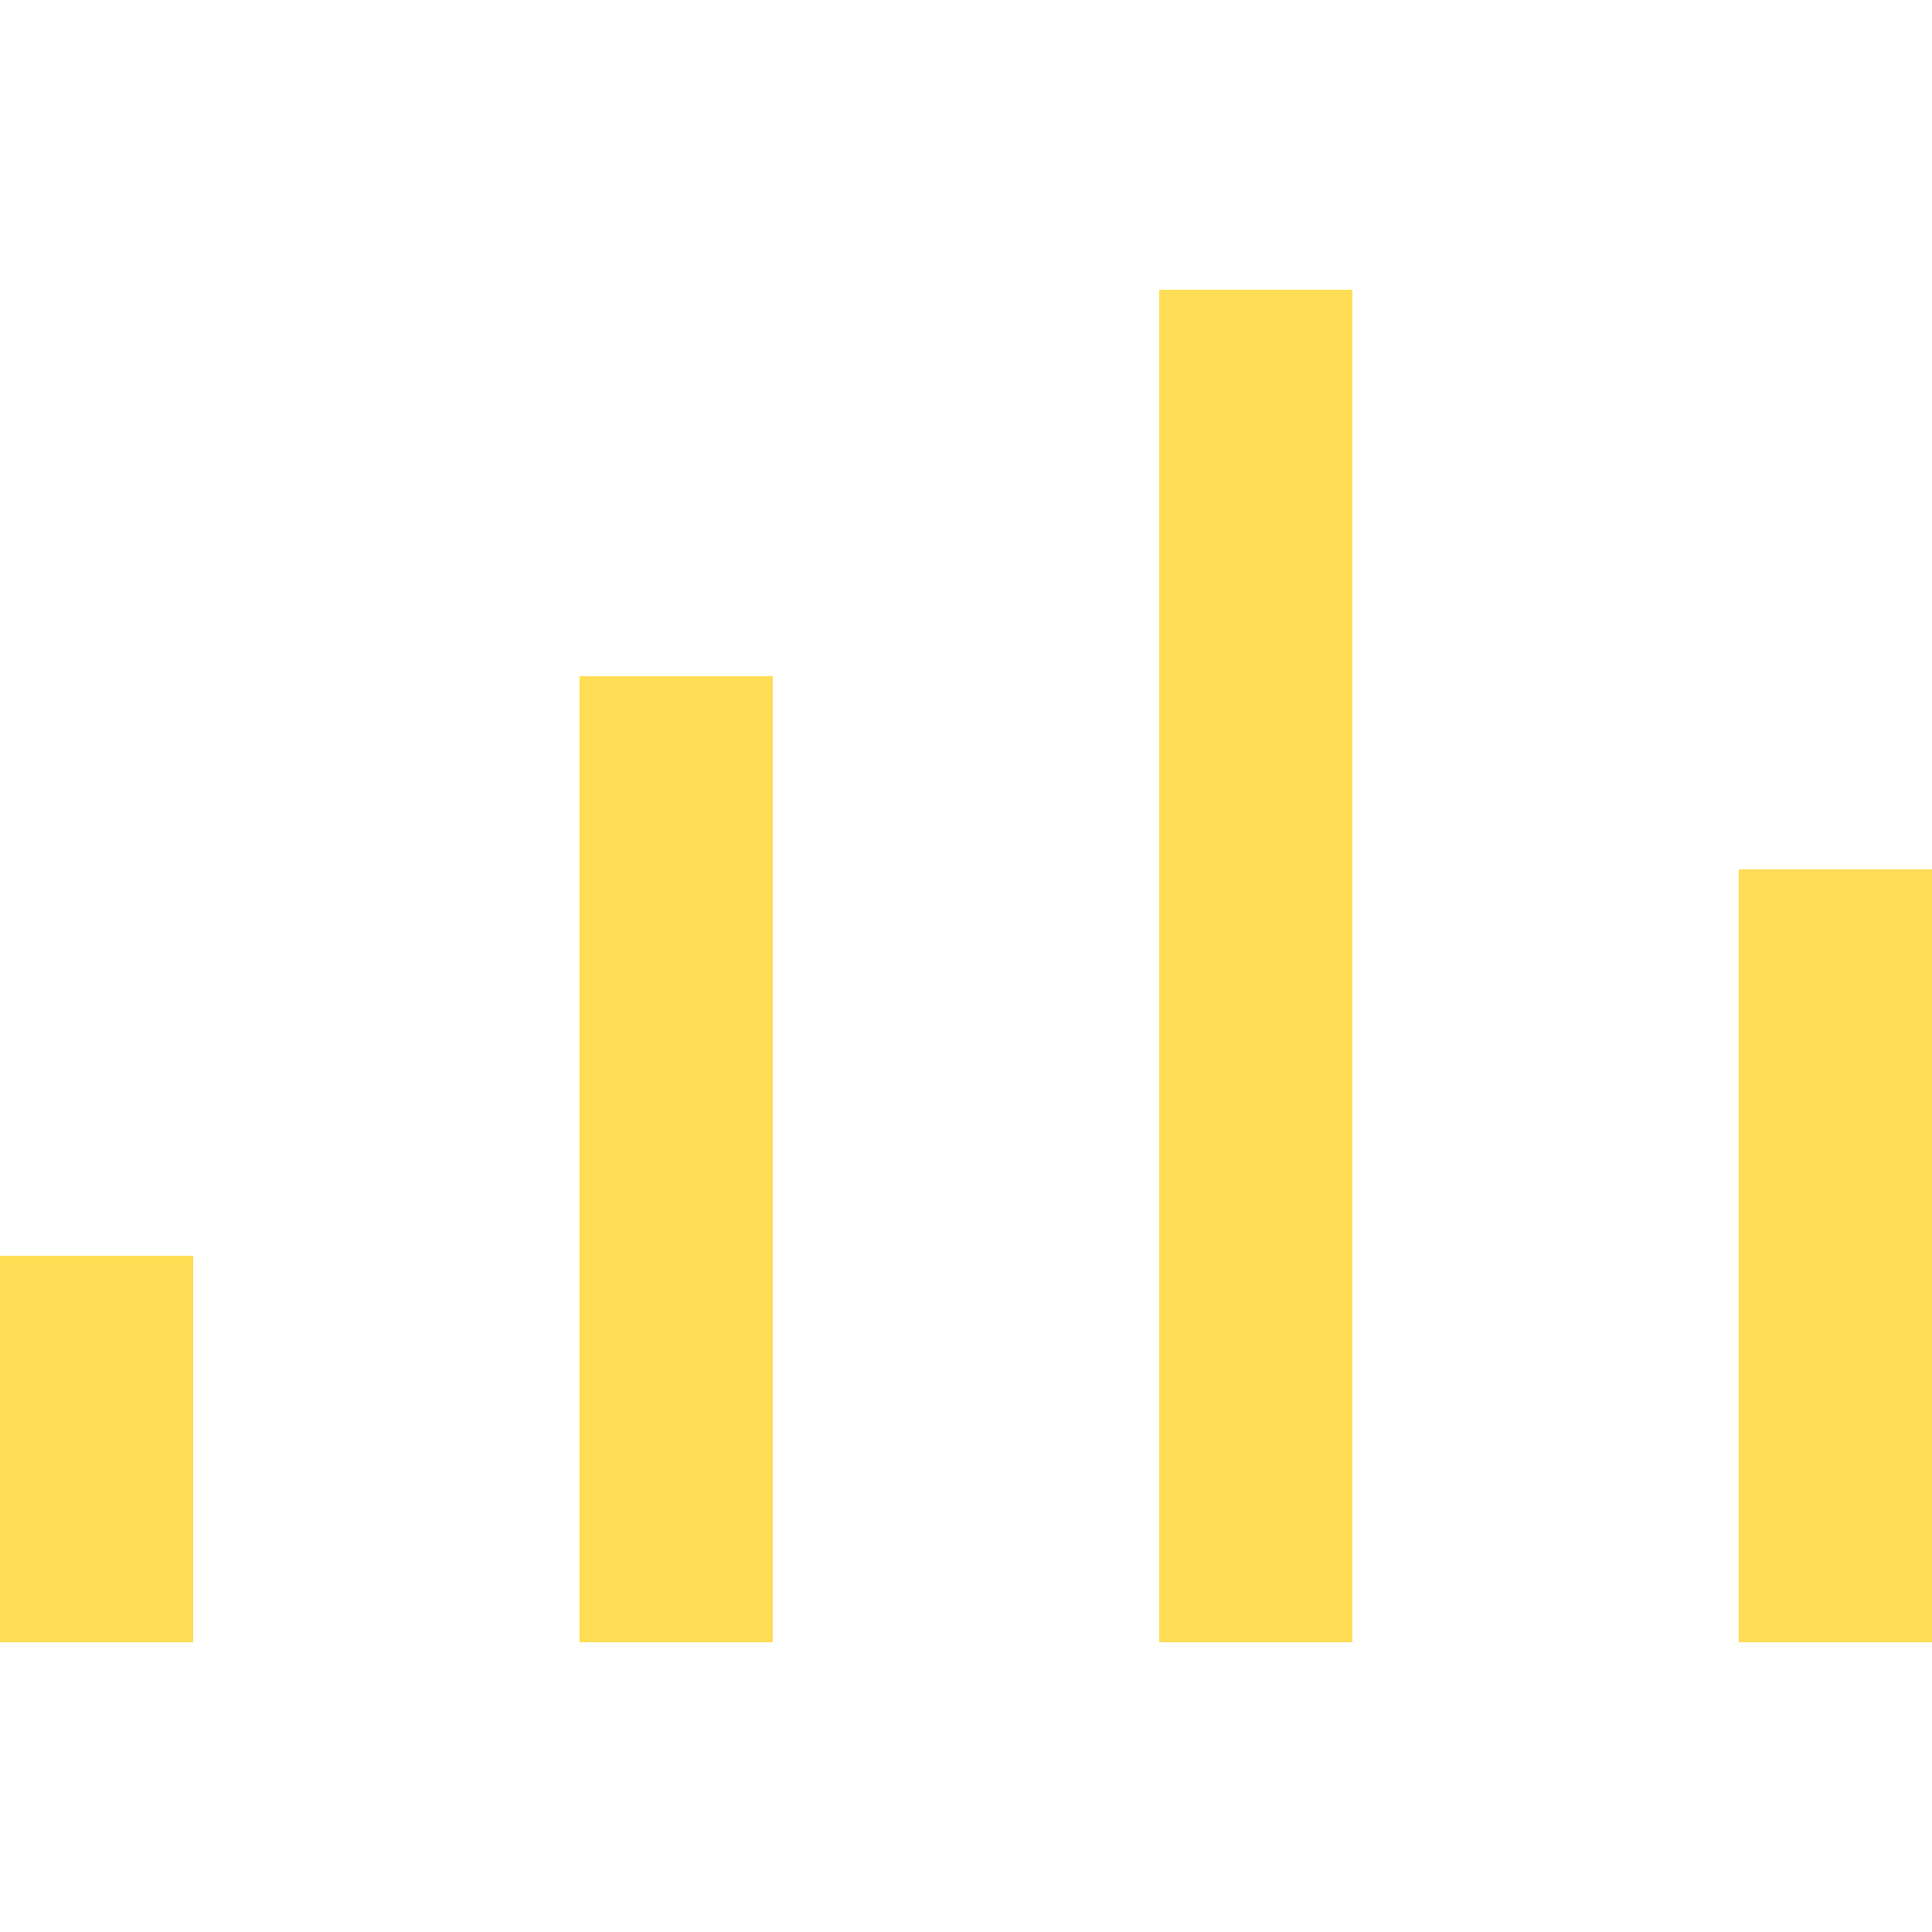
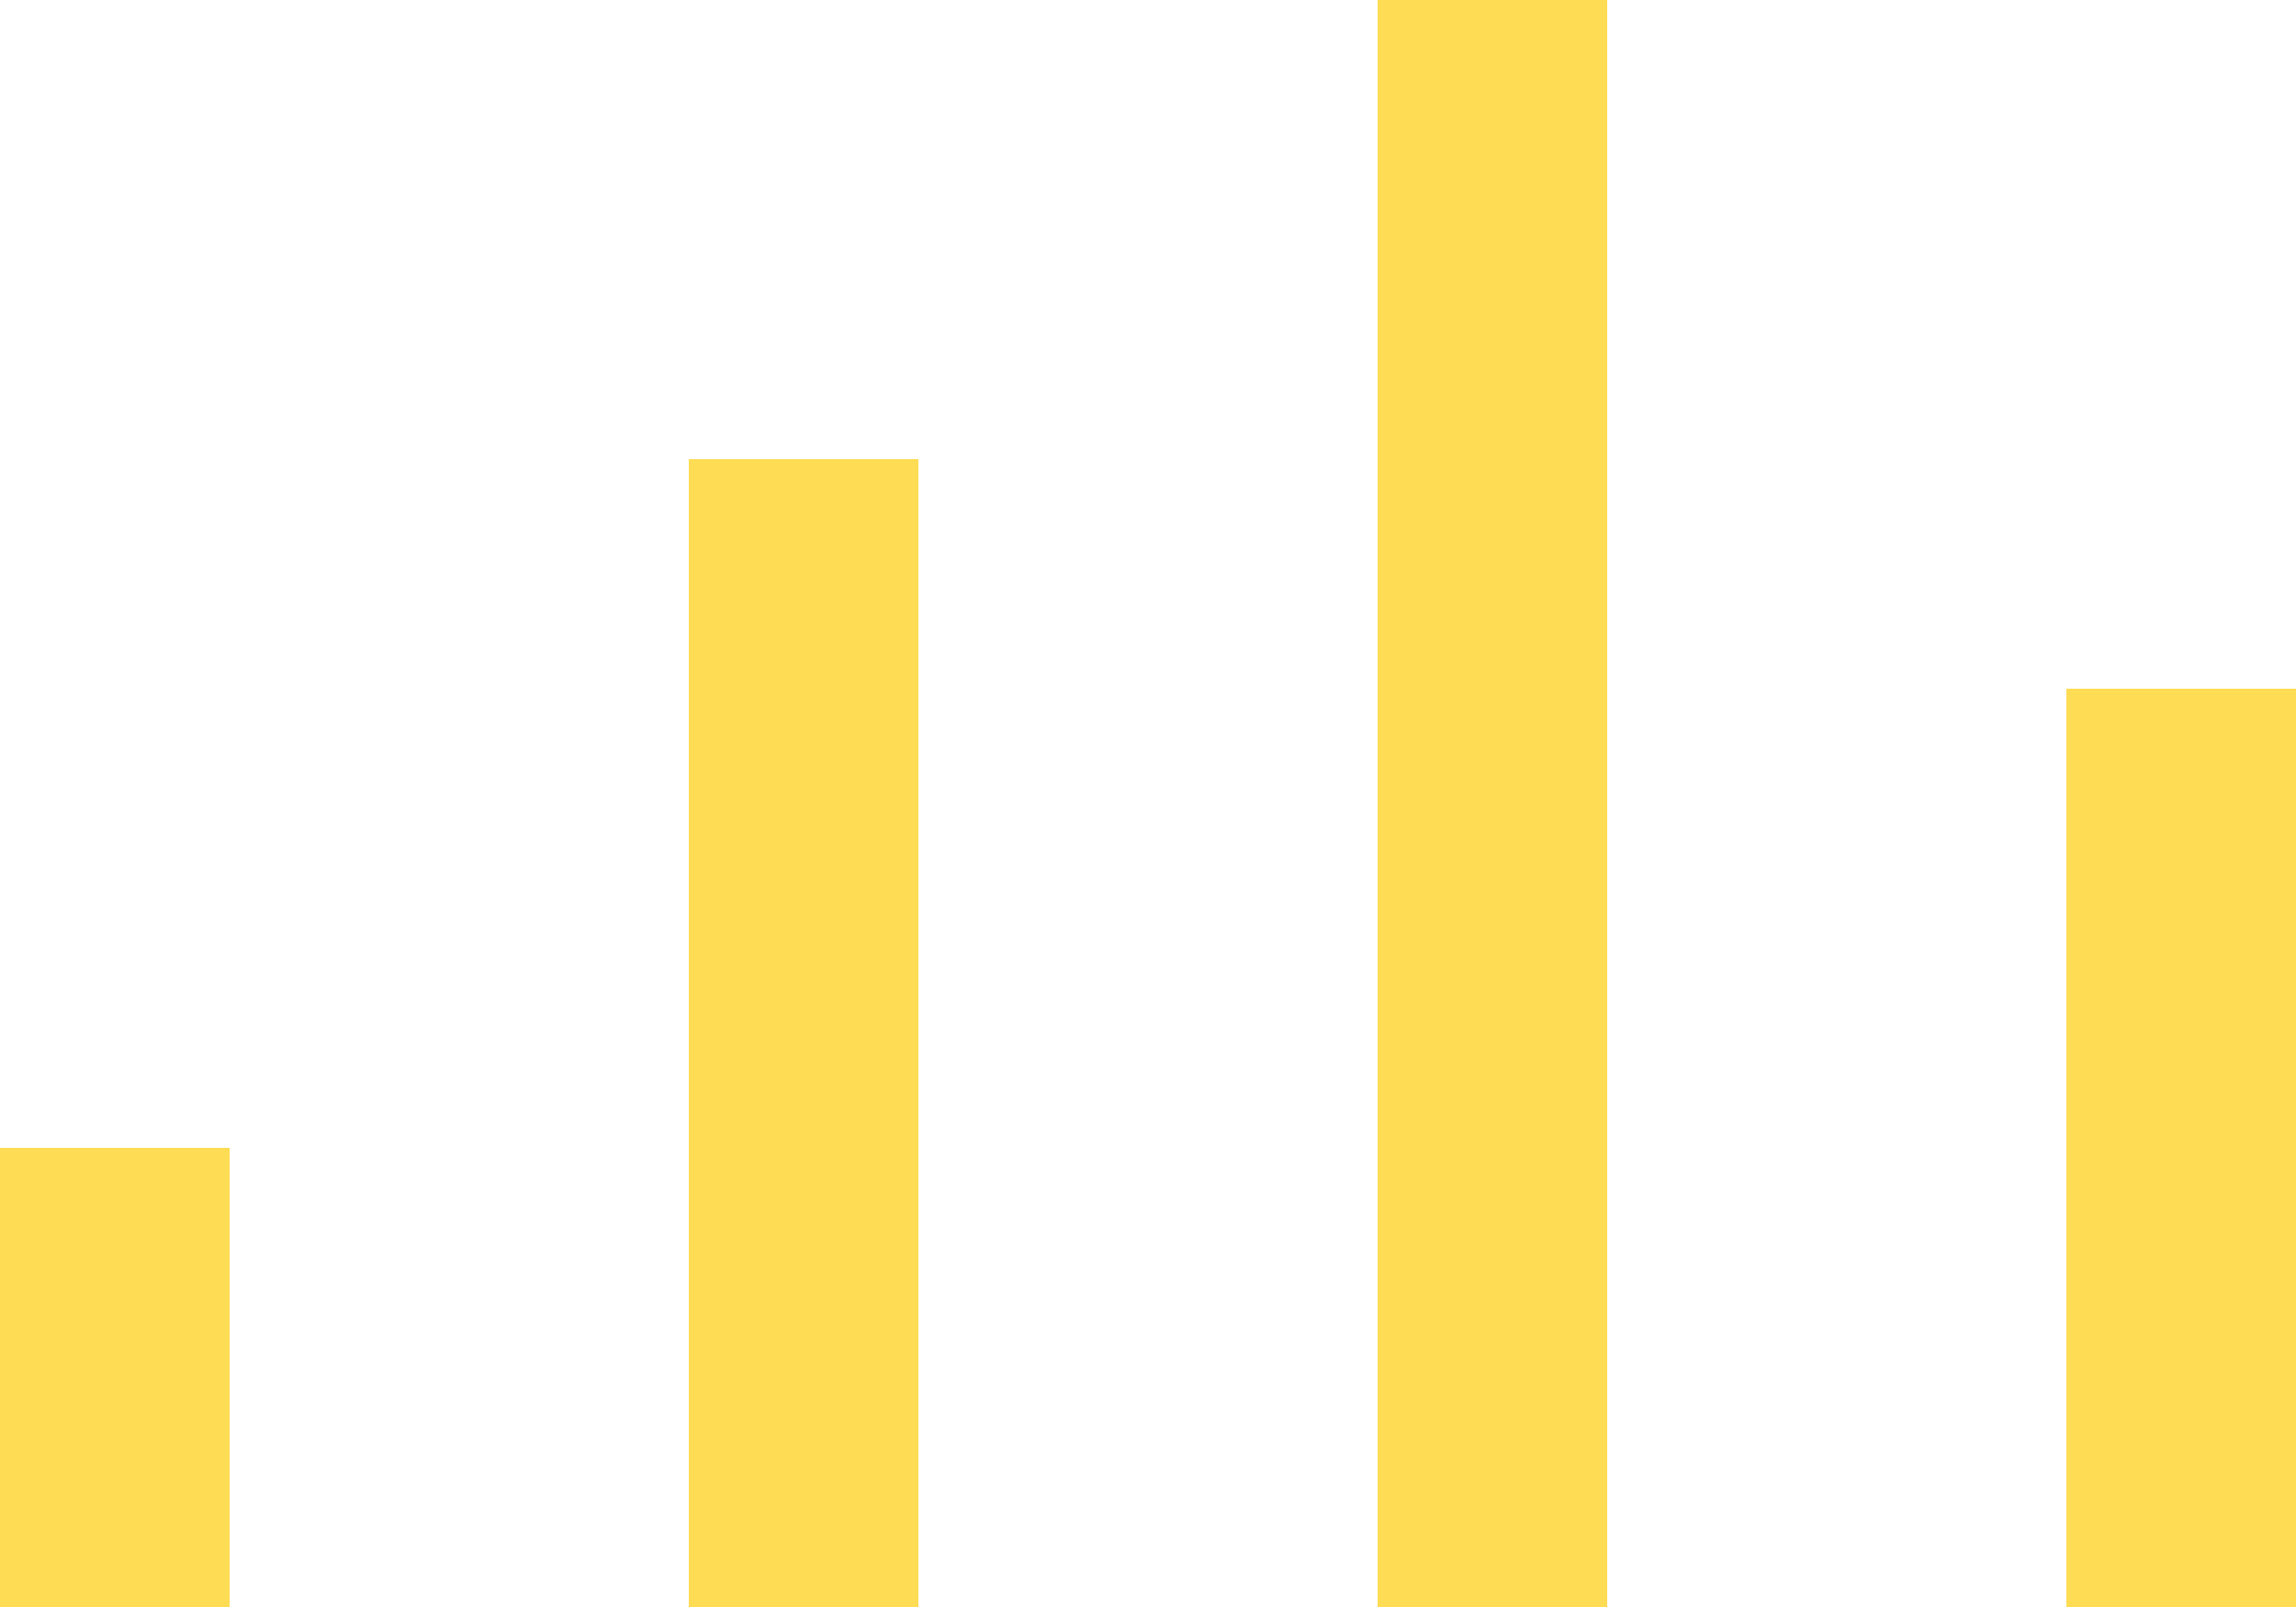
- <svg xmlns="http://www.w3.org/2000/svg" width="16px" height="16px" viewBox="0 0 10 7" version="1.1">
+ <svg xmlns="http://www.w3.org/2000/svg" viewBox="0 0 10 7" version="1.1">
  <g fill="#FEDC54">
    <rect id="bar1" transform="translate(0.5, 6) rotate(180) translate(-0.5, -6) " x="0" y="5" width="1" height="2px" />
    <rect id="bar2" transform="translate(3.5, 4.5) rotate(180) translate(-3.5, -4.5) " x="3" y="2" width="1" height="5" />
    <rect id="bar3" transform="translate(6.5, 3.5) rotate(180) translate(-6.5, -3.5) " x="6" y="0" width="1" height="7" />
    <rect id="bar4" transform="translate(9.5, 5) rotate(180) translate(-9.5, -5) " x="9" y="3" width="1" height="4" />
  </g>
</svg>
